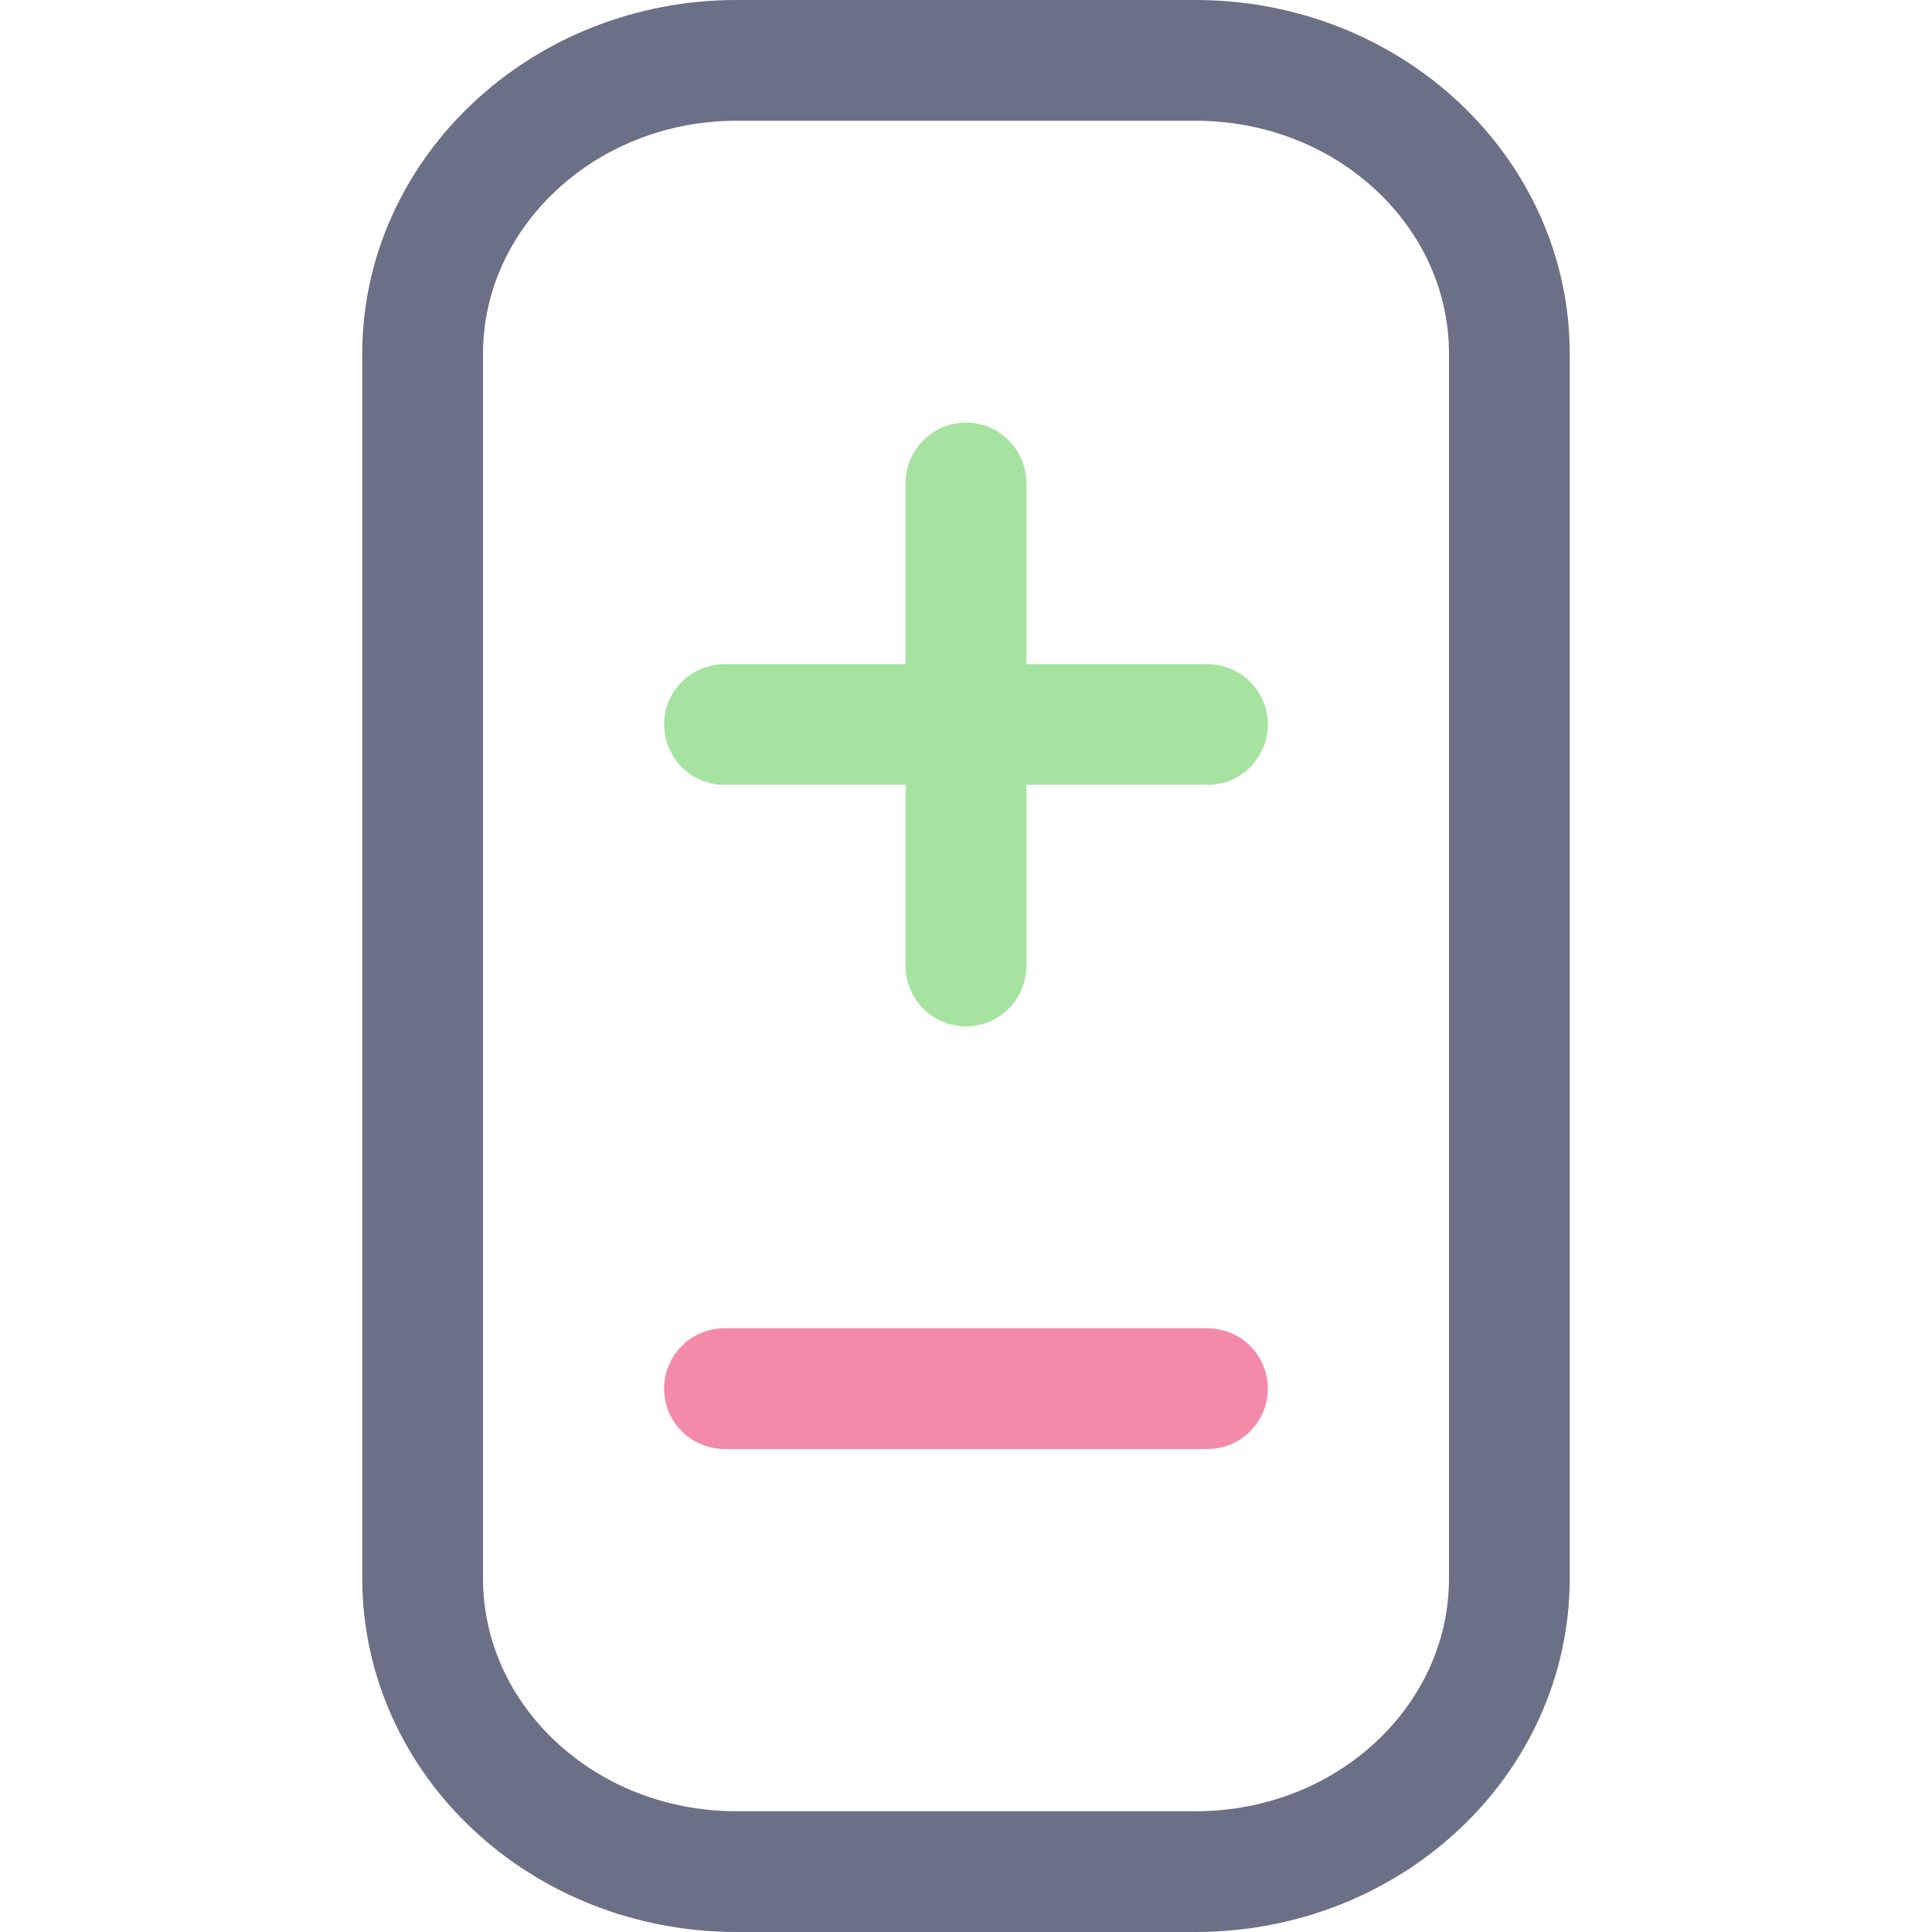
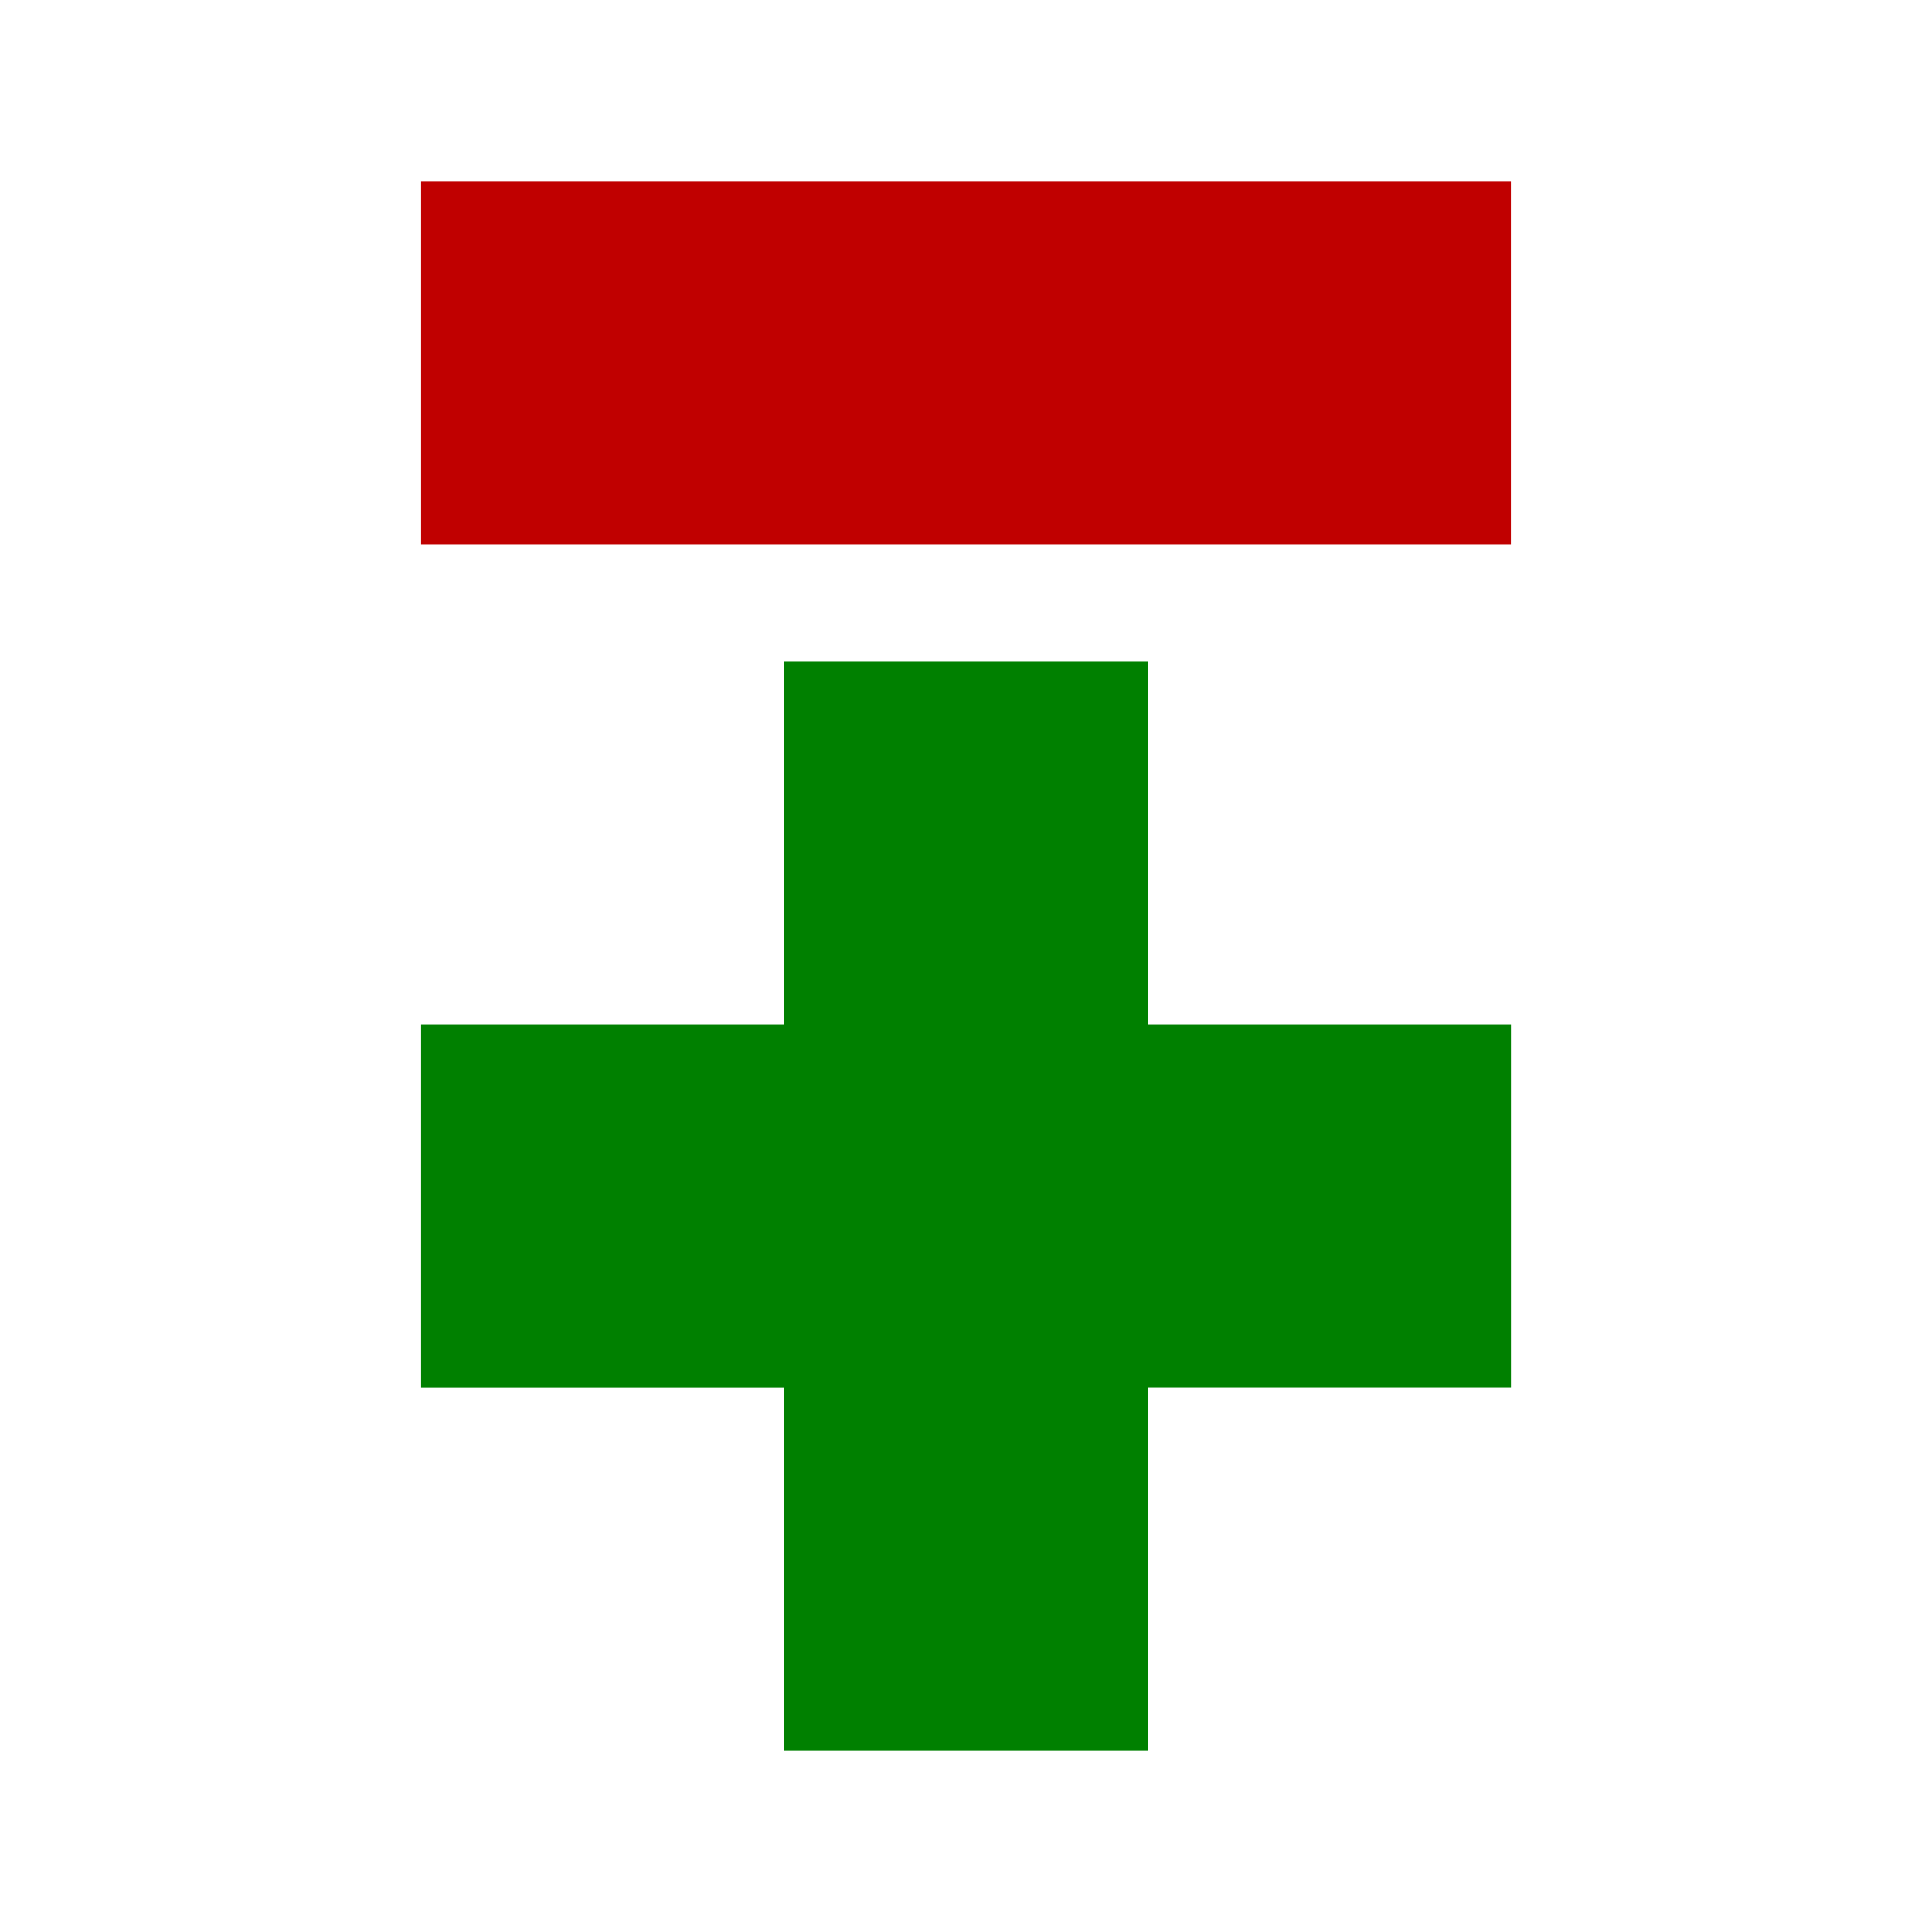
- <svg xmlns="http://www.w3.org/2000/svg" width="16" height="16" viewBox="0 0 16 16">
-   <g fill="none" stroke-linecap="round" stroke-linejoin="round">
-     <path stroke="#a6e3a1" d="M10 6H6m2-2v4" />
-     <path stroke="#f38ba8" d="M10 11.5H6" />
-     <path stroke="#6c7086" d="M6.1.5h3.8c1.44 0 2.6 1.09 2.6 2.43v10.14c0 1.34-1.16 2.43-2.6 2.43H6.1c-1.44 0-2.6-1.09-2.6-2.43V2.93C3.5 1.6 4.66.5 6.1.5" />
-   </g>
+ <svg xmlns="http://www.w3.org/2000/svg" viewBox="0 0 32 32">
+   <rect x="6.975" y="3" width="18.05" height="6.017" style="fill:#c00000" />
+   <path d="M12.992,10.95v6.017H6.975v6.017h6.017V29h6.017V22.983h6.017V16.967H19.008V10.95Z" style="fill:green" />
</svg>
